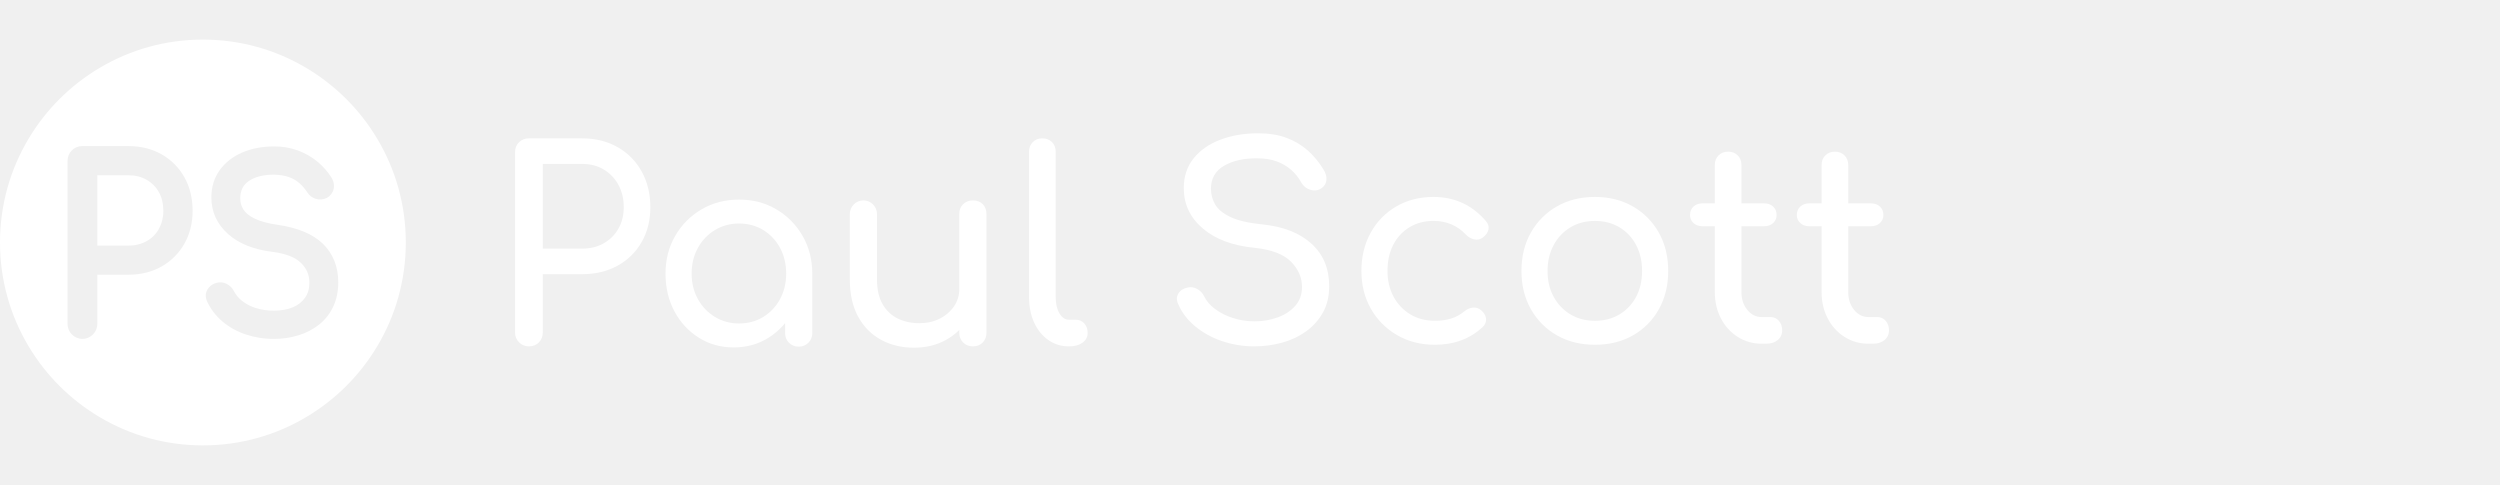
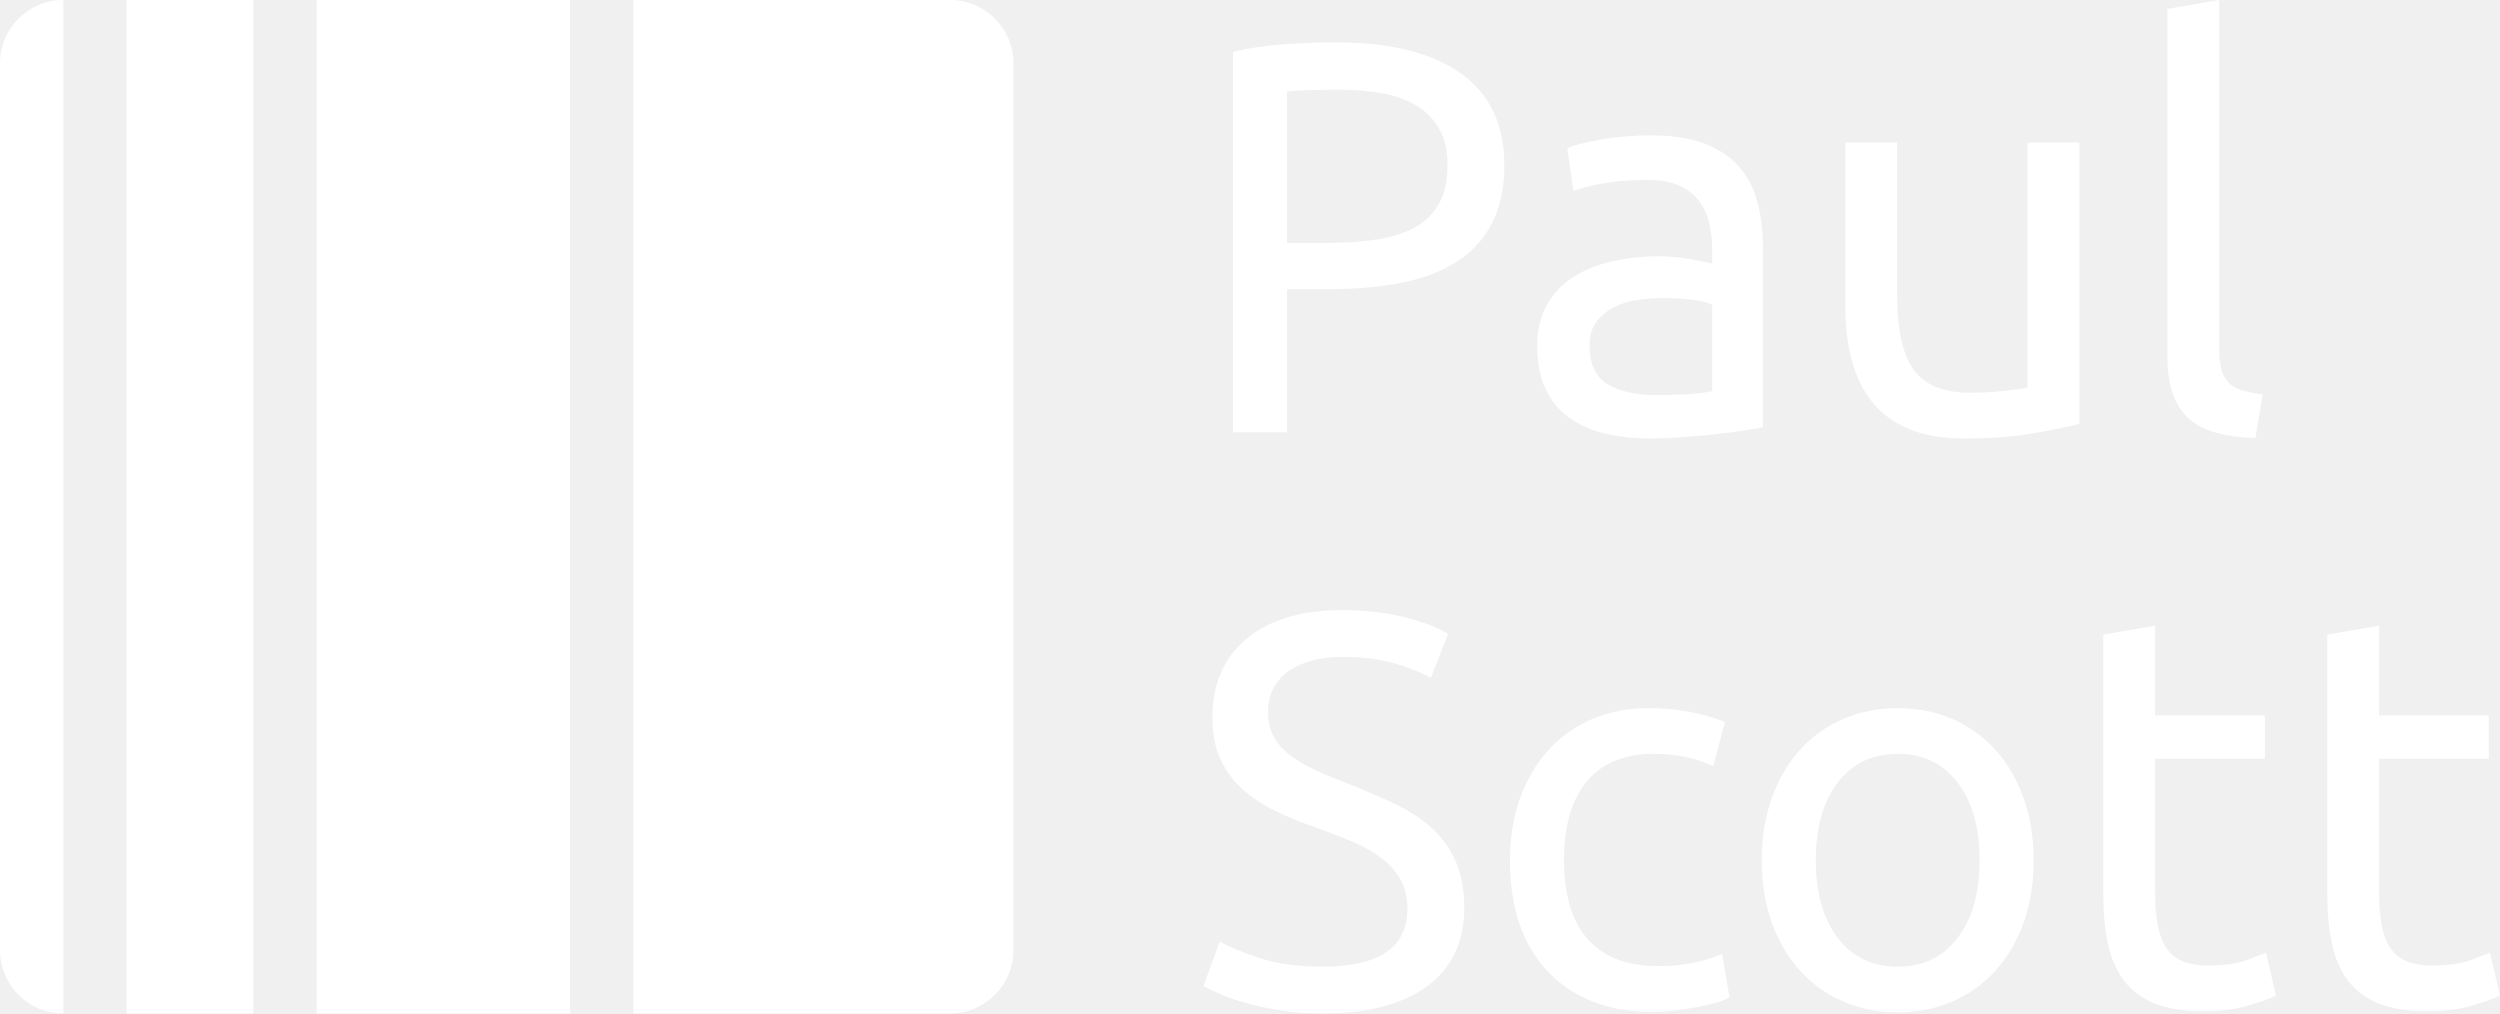
- <svg xmlns="http://www.w3.org/2000/svg" width="100%" height="100%" viewBox="0 0 4196 814" version="1.1" xml:space="preserve" style="fill-rule:evenodd;clip-rule:evenodd;stroke-linejoin:round;stroke-miterlimit:2;">
-   <path d="M887.71,581.33C887.596,581.332 887.482,581.333 887.367,581.333C874.805,581.333 864.467,570.995 864.467,558.433C864.467,558.318 864.468,558.204 864.47,558.09L864.47,255.47C864.47,248.617 866.707,243.027 871.18,238.7C875.593,234.408 881.555,232.07 887.71,232.22L977.11,232.22C999.47,232.22 1019.29,237.137 1036.57,246.97C1053.6,256.561 1067.62,270.731 1077.02,287.87C1086.7,305.29 1091.54,325.333 1091.55,348C1091.55,369.753 1086.71,389.123 1077.02,406.11C1067.53,422.897 1053.51,436.684 1036.57,445.89C1019.28,455.43 999.463,460.197 977.11,460.19L911,460.19L911,558.09C911.151,564.248 908.814,570.214 904.52,574.63C900.173,579.103 894.57,581.337 887.71,581.33ZM911,417.28L977.15,417.28C990.863,417.28 1002.93,414.3 1013.36,408.34C1023.64,402.532 1032.14,394.033 1037.95,383.76C1043.9,373.333 1046.88,361.413 1046.89,348C1046.89,333.687 1043.91,321.093 1037.95,310.22C1032.22,299.595 1023.72,290.714 1013.36,284.52C1002.93,278.26 990.857,275.13 977.15,275.13L911,275.13L911,417.28Z" style="fill:#ffffff;fill-rule:nonzero;" />
-   <path d="M1231.46,583.12C1209.7,583.12 1190.18,577.68 1172.9,566.8C1155.6,555.919 1141.49,540.65 1132,522.55C1122,503.93 1117,482.847 1117,459.3C1117,435.753 1122.44,414.597 1133.31,395.83C1143.88,377.364 1159.15,362.017 1177.56,351.35C1196.2,340.45 1217.15,335 1240.4,335C1263.65,335 1284.52,340.45 1303,351.35C1321.3,362.072 1336.48,377.411 1347,395.83C1357.87,414.603 1363.31,435.76 1363.31,459.3L1345.88,459.3C1345.88,482.84 1340.88,503.923 1330.88,522.55C1321.39,540.641 1307.29,555.908 1290,566.8C1272.73,577.693 1253.21,583.133 1231.46,583.12ZM1240.4,542.89C1255.6,542.89 1269.16,539.24 1281.07,531.94C1292.98,524.647 1302.71,514.284 1309.24,501.94C1316.09,489.273 1319.51,475.043 1319.52,459.25C1319.52,443.157 1316.09,428.777 1309.24,416.11C1302.7,403.77 1292.98,393.407 1281.07,386.11C1269.15,378.823 1255.59,375.173 1240.4,375.16C1226.16,374.984 1212.15,378.776 1199.94,386.11C1187.91,393.386 1178.03,403.744 1171.34,416.11C1164.33,428.777 1160.82,443.157 1160.83,459.25C1160.83,475.05 1164.33,489.28 1171.34,501.94C1178.03,514.312 1187.9,524.672 1199.94,531.94C1212.15,539.278 1226.16,543.071 1240.4,542.89ZM1340.53,581.78C1340.31,581.786 1340.1,581.79 1339.88,581.79C1327.72,581.79 1317.72,571.786 1317.72,559.63C1317.72,559.413 1317.72,559.196 1317.73,558.98L1317.73,490.59L1326.22,443.21L1363.32,459.3L1363.32,559C1363.33,559.216 1363.33,559.433 1363.33,559.649C1363.33,571.806 1353.33,581.809 1341.17,581.809C1340.96,581.809 1340.74,581.806 1340.53,581.8L1340.53,581.78Z" style="fill:#ffffff;fill-rule:nonzero;" />
-   <path d="M1534.07,583.57C1513.51,583.57 1495.11,579.173 1478.87,570.38C1462.63,561.587 1449.82,548.697 1440.43,531.71C1431.04,514.73 1426.34,493.87 1426.34,469.13L1426.34,359.13C1426.34,346.622 1436.63,336.33 1449.14,336.33C1461.65,336.33 1471.94,346.622 1471.94,359.13L1471.94,469.13C1471.94,485.797 1475.07,499.58 1481.33,510.48C1487.15,520.948 1496.04,529.377 1506.81,534.62C1517.53,539.84 1529.6,542.447 1543.01,542.44C1555.82,542.44 1567.22,539.907 1577.21,534.84C1586.79,530.125 1595.02,523.049 1601.12,514.28C1607.03,505.774 1610.16,495.638 1610.06,485.28L1638.22,485.28C1638.22,503.76 1633.68,520.447 1624.59,535.34C1615.56,550.18 1602.76,562.365 1587.49,570.65C1571.83,579.27 1554.02,583.577 1534.07,583.57ZM1632.86,581.33C1632.64,581.336 1632.43,581.34 1632.21,581.34C1620.05,581.34 1610.05,571.336 1610.05,559.18C1610.05,558.963 1610.05,558.746 1610.06,558.53L1610.06,359.17C1610.06,352.317 1612.22,346.803 1616.54,342.63C1620.92,338.437 1626.8,336.179 1632.86,336.37C1639.71,336.37 1645.23,338.457 1649.4,342.63C1653.57,346.803 1655.66,352.317 1655.66,359.17L1655.66,558.53C1655.85,564.588 1653.59,570.474 1649.4,574.85C1645.22,579.17 1639.71,581.33 1632.86,581.33Z" style="fill:#ffffff;fill-rule:nonzero;" />
-   <path d="M1794.22,581.33C1781.76,581.53 1769.55,577.772 1759.36,570.6C1749.22,563.447 1741.32,553.687 1735.67,541.32C1730.02,528.953 1727.18,514.727 1727.17,498.64L1727.17,254.57C1727.17,248.023 1729.26,242.66 1733.43,238.48C1737.6,234.3 1742.97,232.213 1749.52,232.22C1756.07,232.22 1761.43,234.307 1765.62,238.48C1769.81,242.653 1771.89,248.017 1771.87,254.57L1771.87,498.64C1771.87,509.66 1773.96,518.747 1778.13,525.9C1782.3,533.053 1787.67,536.63 1794.22,536.63L1805.4,536.63C1810.93,536.447 1816.26,538.745 1819.93,542.89C1823.65,547.07 1825.51,552.433 1825.51,558.98C1825.51,565.527 1822.67,570.89 1817,575.07C1811.34,579.25 1804.04,581.337 1795.1,581.33L1794.22,581.33Z" style="fill:#ffffff;fill-rule:nonzero;" />
-   <g transform="matrix(1,0,0,1,-422.016,-4.46425)">
-     <path d="M2527.3,585.8C2508.75,585.887 2490.31,582.865 2472.76,576.86C2456.3,571.373 2441,562.897 2427.62,551.86C2414.8,541.127 2405.41,528.76 2399.45,514.76C2396.47,508.5 2396.55,502.687 2399.68,497.32C2402.81,491.953 2408.1,488.513 2415.55,487C2420.96,485.822 2426.61,486.699 2431.41,489.46C2436.64,492.309 2440.8,496.782 2443.26,502.2C2446.84,509.653 2452.73,516.507 2460.92,522.76C2469.92,529.437 2479.96,534.574 2490.64,537.96C2502.47,541.869 2514.85,543.831 2527.3,543.77C2540.78,543.912 2554.18,541.643 2566.86,537.07C2578.93,532.597 2588.68,526.113 2596.13,517.62C2603.58,509.127 2607.3,498.623 2607.31,486.11C2607.31,470.317 2601.13,456.16 2588.76,443.64C2576.39,431.12 2556.06,423.373 2527.76,420.4C2490.81,416.82 2461.76,405.943 2440.6,387.77C2419.44,369.597 2408.86,347.097 2408.86,320.27C2408.86,300.603 2414.37,283.917 2425.4,270.21C2436.43,256.503 2451.4,246.073 2470.32,238.92C2489.24,231.767 2510.32,228.19 2533.57,228.19C2551.75,228.19 2567.62,230.723 2581.18,235.79C2594.22,240.547 2606.26,247.666 2616.72,256.79C2627.06,265.984 2635.95,276.684 2643.09,288.53C2647.26,295.077 2648.97,301.26 2648.23,307.08C2647.59,312.723 2644.36,317.761 2639.51,320.71C2634.08,324.253 2627.31,325.078 2621.19,322.94C2614.96,321.121 2609.67,316.953 2606.44,311.32C2601.96,303.05 2596.06,295.636 2589,289.42C2581.87,283.303 2573.69,278.532 2564.86,275.34C2555.62,271.92 2544.74,270.207 2532.23,270.2C2510.18,269.9 2491.7,273.997 2476.8,282.49C2461.9,290.983 2454.45,304.02 2454.46,321.6C2454.48,330.627 2456.87,339.493 2461.38,347.31C2466,355.51 2474.49,362.587 2486.86,368.54C2499.23,374.493 2517.03,378.663 2540.28,381.05C2575.74,384.63 2603.38,395.433 2623.2,413.46C2643.02,431.487 2652.93,455.253 2652.92,484.76C2652.92,501.74 2649.42,516.49 2642.42,529.01C2635.47,541.463 2625.85,552.227 2614.26,560.53C2602.09,569.209 2588.47,575.644 2574.03,579.53C2558.81,583.729 2543.09,585.838 2527.3,585.8Z" style="fill:#ffffff;fill-rule:nonzero;" />
+ <svg xmlns="http://www.w3.org/2000/svg" width="100%" height="100%" viewBox="0 0 2526 1024" version="1.1" xml:space="preserve" style="fill-rule:evenodd;clip-rule:evenodd;stroke-linejoin:round;stroke-miterlimit:2;">
+   <g>
+     <path d="M640,1024L960.002,1024C995.324,1024 1024,995.323 1024,960L1024,64C1024,28.677 995.324,-0 960.002,-0L128,-0L128,1024L256,1024L256,-0L320,-0L320,1024L576,1024L576,-0L640,-0L640,1024ZM64,0L64.002,-0L64,-0L64,0C28.679,0 0.002,28.677 0.002,64L0.002,960C0.002,995.323 28.679,1024 64,1024L64,1024L64.002,1024L64,1024L64,0Z" style="fill:white;" />
  </g>
-   <g transform="matrix(1,0,0,1,-422.016,-4.46425)">
-     <path d="M2830.36,583.12C2806.51,583.12 2785.27,577.68 2766.66,566.8C2748.35,556.251 2733.22,540.964 2722.85,522.55C2712.28,503.93 2707,482.847 2707,459.3C2707,435.16 2712.22,413.703 2722.65,394.93C2732.65,376.611 2747.5,361.388 2765.56,350.93C2783.73,340.31 2804.58,335 2828.12,335C2845.7,335 2861.79,338.353 2876.4,345.06C2891.01,351.767 2904.12,361.823 2915.74,375.23C2919.9,379.997 2921.39,384.913 2920.2,389.98C2919.01,395.047 2915.74,399.517 2910.37,403.39C2906.4,406.336 2901.33,407.4 2896.51,406.3C2891.22,405.133 2886.39,402.409 2882.66,398.48C2868.05,382.987 2849.87,375.237 2828.12,375.23C2812.92,375.23 2799.51,378.733 2787.89,385.74C2776.25,392.762 2766.8,402.907 2760.63,415.02C2754.07,427.527 2750.79,442.277 2750.79,459.27C2750.79,475.357 2754.14,489.66 2760.85,502.18C2767.3,514.436 2776.96,524.713 2788.79,531.91C2800.7,539.21 2814.55,542.86 2830.36,542.86C2839.66,543.019 2848.94,541.737 2857.85,539.06C2865.76,536.519 2873.12,532.497 2879.53,527.21C2884.29,523.337 2889.21,521.177 2894.28,520.73C2899.14,520.225 2904.01,521.766 2907.69,524.98C2912.75,529.16 2915.58,533.853 2916.18,539.06C2916.78,544.267 2914.99,548.96 2910.82,553.14C2889.36,573.133 2862.54,583.127 2830.36,583.12Z" style="fill:#ffffff;fill-rule:nonzero;" />
-   </g>
-   <g transform="matrix(1,0,0,1,-422.016,-4.46425)">
-     <path d="M3099,583.12C3074.87,583.12 3053.56,577.83 3035.08,567.25C3016.83,556.901 3001.75,541.747 2991.5,523.44C2980.92,504.82 2975.63,483.44 2975.63,459.3C2975.63,434.867 2980.92,413.337 2991.5,394.71C3001.76,376.406 3016.83,361.253 3035.08,350.9C3053.56,340.3 3074.87,335 3099,335C3122.84,335 3144,340.29 3162.48,350.87C3180.73,361.227 3195.8,376.379 3206.06,394.68C3216.64,413.307 3221.93,434.837 3221.93,459.27C3221.93,483.41 3216.72,504.79 3206.29,523.41C3196.16,541.733 3181.15,556.899 3162.93,567.22C3144.45,577.82 3123.14,583.12 3099,583.12ZM3099,542.89C3114.5,542.89 3128.21,539.313 3140.13,532.16C3151.97,525.079 3161.64,514.871 3168.07,502.66C3174.74,490.14 3178.07,475.687 3178.07,459.3C3178.07,442.913 3174.74,428.387 3168.07,415.72C3161.69,403.415 3152.02,393.122 3140.13,386C3128.21,378.847 3114.5,375.27 3099,375.27C3083.5,375.27 3069.79,378.847 3057.88,386C3045.96,393.152 3036.22,403.436 3029.72,415.73C3022.86,428.397 3019.43,442.923 3019.44,459.31C3019.45,475.697 3022.87,490.15 3029.72,502.67C3036.27,514.866 3046,525.062 3057.88,532.17C3069.8,539.317 3083.51,542.89 3099,542.89Z" style="fill:#ffffff;fill-rule:nonzero;" />
-   </g>
-   <g transform="matrix(1,0,0,1,-422.016,-4.46425)">
-     <path d="M3279.59,384.2C3273.33,384.2 3268.26,382.413 3264.39,378.84C3260.59,375.435 3258.47,370.531 3258.58,365.43C3258.58,359.47 3260.52,354.703 3264.39,351.13C3268.26,347.557 3273.33,345.767 3279.59,345.76L3382.85,345.76C3389.1,345.76 3394.17,347.55 3398.04,351.13C3401.91,354.71 3403.85,359.477 3403.85,365.43C3403.96,370.53 3401.84,375.432 3398.04,378.84C3394.17,382.42 3389.11,384.207 3382.85,384.2L3279.59,384.2ZM3378.82,581.33C3364.59,581.52 3350.61,577.558 3338.59,569.93C3326.61,562.265 3316.89,551.542 3310.43,538.87C3303.57,525.757 3300.14,511.003 3300.15,494.61L3300.15,281.39C3300.15,274.837 3302.24,269.473 3306.41,265.3C3310.58,261.127 3315.95,259.027 3322.5,259C3329.05,259 3334.42,261.087 3338.59,265.26C3342.76,269.433 3344.85,274.797 3344.85,281.35L3344.85,494.61C3344.85,506.537 3348.13,516.52 3354.68,524.56C3361.23,532.6 3369.28,536.623 3378.82,536.63L3394,536.63C3399.25,536.581 3404.25,538.879 3407.63,542.89C3411.36,547.07 3413.22,552.433 3413.22,558.98C3413.38,565.189 3410.65,571.133 3405.85,575.07C3400.93,579.25 3394.6,581.337 3386.85,581.33L3378.82,581.33Z" style="fill:#ffffff;fill-rule:nonzero;" />
-   </g>
-   <g transform="matrix(1,0,0,1,-422.016,-4.46425)">
-     <path d="M3458.83,384.2C3452.57,384.2 3447.5,382.413 3443.63,378.84C3439.83,375.435 3437.71,370.531 3437.82,365.43C3437.82,359.47 3439.76,354.703 3443.63,351.13C3447.5,347.557 3452.57,345.767 3458.83,345.76L3562.09,345.76C3568.34,345.76 3573.41,347.55 3577.29,351.13C3581.15,354.7 3583.1,359.47 3583.1,365.43C3583.2,370.529 3581.08,375.429 3577.29,378.84C3573.41,382.42 3568.34,384.207 3562.09,384.2L3458.83,384.2ZM3558.06,581.33C3543.83,581.52 3529.85,577.558 3517.83,569.93C3505.85,562.265 3496.13,551.542 3489.67,538.87C3482.81,525.757 3479.38,511.003 3479.39,494.61L3479.39,281.39C3479.39,274.837 3481.48,269.473 3485.65,265.3C3489.82,261.127 3495.19,259.04 3501.74,259.04C3508.29,259.04 3513.66,261.127 3517.83,265.3C3522,269.473 3524.09,274.837 3524.09,281.39L3524.09,494.61C3524.09,506.537 3527.37,516.52 3533.93,524.56C3540.49,532.6 3548.53,536.623 3558.06,536.63L3573.26,536.63C3578.51,536.579 3583.51,538.877 3586.89,542.89C3590.62,547.07 3592.48,552.433 3592.48,558.98C3592.64,565.189 3589.91,571.133 3585.11,575.07C3580.19,579.25 3573.86,581.337 3566.11,581.33L3558.06,581.33Z" style="fill:#ffffff;fill-rule:nonzero;" />
-   </g>
-   <g transform="matrix(1.33028,0,0,1.33028,0,66.4477)">
-     <path d="M475.663,387.388C453.677,424.075 422.764,454.803 385.902,476.527L385.456,476.791C347.494,499.181 303.232,512 256,512C208.583,512 164.16,499.081 126.098,476.527L125.664,476.271C88.857,454.461 57.982,423.688 36.079,386.957L35.811,386.508C13.057,348.311 0,303.668 0,256C0,208.145 13.159,163.339 36.079,125.043L36.337,124.612C58.323,87.925 89.236,57.197 126.098,35.473L126.544,35.209C164.506,12.819 208.768,0 256,0C303.417,0 347.84,12.919 385.902,35.473L386.336,35.729C423.143,57.539 454.018,88.312 475.921,125.043L476.189,125.492C498.943,163.689 512,208.332 512,256C512,303.855 498.841,348.661 475.921,386.957L475.663,387.388ZM232.719,173.784C225.991,161.673 216.057,151.656 204.017,144.84C191.836,137.897 177.807,134.382 162.215,134.382L103.996,134.382C103.857,134.379 103.718,134.377 103.579,134.377C93.513,134.377 85.229,142.684 85.229,152.777C85.229,152.917 85.231,153.056 85.234,153.196L85.234,358.398C85.232,358.533 85.23,358.667 85.23,358.801C85.23,369.127 93.703,377.623 104.001,377.623C114.298,377.623 122.771,369.127 122.771,358.801C122.771,358.667 122.77,358.533 122.767,358.398L122.767,296.651L162.215,296.651C177.816,296.651 191.879,293.127 204.017,286.193C216.024,279.409 225.949,269.453 232.71,257.412C239.523,245.352 243.019,231.388 243.019,215.951C242.985,200.144 239.531,185.956 232.719,173.784ZM407.321,257.535C394.796,245.389 375.708,237.395 350.623,233.768C338.175,231.985 328.287,229.289 321.106,225.748C314.499,222.475 309.783,218.667 307.111,214.412C304.455,210.255 303.066,205.41 303.117,200.474C303.117,190.748 306.553,183.607 313.658,178.636C321.466,173.175 332.188,170.41 345.537,170.392C353.175,170.573 359.712,171.667 364.961,173.64C369.805,175.385 374.273,178.043 378.122,181.471C381.658,184.687 384.782,188.329 387.426,192.316C392.406,200.789 403.128,204.107 412.003,199.922L412.527,199.655C416.801,197.301 419.873,193.223 420.963,188.457C421.728,185.166 421.865,180.015 418.223,174.157C413.622,166.799 407.901,160.209 401.265,154.628C385.762,141.574 366.08,134.539 345.838,134.815C330.89,134.815 317.403,137.4 305.737,142.396C293.762,147.564 284.183,155.033 277.285,164.621C270.249,174.398 266.675,185.993 266.675,199.078C266.675,217.323 273.814,232.907 287.877,245.415C301.45,257.475 320.281,265.03 343.802,267.812C360.305,269.88 372.383,274.574 379.72,281.759C386.859,288.771 390.329,296.86 390.329,306.499C390.329,314.166 388.611,320.403 384.96,325.563C381.137,330.967 375.843,335.154 369.712,337.623C362.882,340.543 354.85,342.025 345.838,342.025C338.104,342.104 330.402,341.008 322.996,338.777C316.741,336.909 310.884,333.898 305.72,329.896C301.363,326.549 297.763,322.312 295.162,317.465C293.235,313.536 290.095,310.333 286.21,308.334C282.209,306.195 277.533,305.692 273.17,306.93C266.529,308.782 263.179,312.71 261.538,315.673C258.961,320.291 258.961,325.64 261.486,330.757C266.009,340.347 272.551,348.841 280.661,355.653C289.277,362.896 299.19,368.431 309.869,371.96C321.481,375.807 333.644,377.719 345.873,377.619C356.39,377.681 366.855,376.124 376.902,373.002C386.336,370.114 395.15,365.483 402.889,359.348C410.454,353.258 416.504,345.487 420.56,336.649C424.683,327.742 426.771,317.5 426.771,306.224C426.728,286.411 420.199,270.026 407.321,257.535ZM162.215,259.928L122.767,259.928L122.767,171.2L162.215,171.2C170.875,171.2 178.331,173.069 185.006,176.92C191.498,180.584 196.852,185.981 200.469,192.512C204.189,199.136 206.071,207.044 206.071,216.012C206.194,223.994 204.249,231.872 200.427,238.874C196.857,245.357 191.531,250.697 185.066,254.277C178.064,258.104 170.188,260.04 162.215,259.893L162.215,259.928Z" style="fill:#ffffff;" />
+   <g transform="matrix(11.2589,0,0,11.2589,-10535.7,-2733.07)">
+     <path d="M1055.62,246.547C1060.49,246.547 1064.23,247.472 1066.85,249.322C1069.46,251.172 1070.77,253.931 1070.77,257.597C1070.77,259.597 1070.41,261.306 1069.69,262.722C1068.98,264.139 1067.94,265.289 1066.6,266.172C1065.25,267.056 1063.6,267.697 1061.67,268.097C1059.74,268.497 1057.55,268.697 1055.12,268.697L1051.27,268.697L1051.27,281.547L1046.42,281.547L1046.42,247.397C1047.79,247.064 1049.31,246.839 1051,246.722C1052.68,246.606 1054.22,246.547 1055.62,246.547ZM1056.02,250.797C1053.95,250.797 1052.37,250.847 1051.27,250.947L1051.27,264.547L1054.92,264.547C1056.59,264.547 1058.09,264.439 1059.42,264.222C1060.75,264.006 1061.88,263.639 1062.8,263.122C1063.71,262.606 1064.42,261.897 1064.92,260.997C1065.42,260.097 1065.67,258.947 1065.67,257.547C1065.67,256.214 1065.41,255.114 1064.89,254.247C1064.38,253.381 1063.68,252.689 1062.8,252.172C1061.91,251.656 1060.89,251.297 1059.72,251.097C1058.55,250.897 1057.32,250.797 1056.02,250.797Z" style="fill:white;fill-rule:nonzero;" />
+     <path d="M1084.37,278.197C1085.47,278.197 1086.44,278.172 1087.3,278.122C1088.14,278.072 1088.85,277.981 1089.42,277.847L1089.42,270.097C1089.09,269.931 1088.55,269.789 1087.8,269.672C1087.05,269.556 1086.14,269.497 1085.07,269.497C1084.37,269.497 1083.63,269.547 1082.85,269.647C1082.06,269.747 1081.35,269.956 1080.69,270.272C1080.05,270.589 1079.5,271.022 1079.07,271.572C1078.64,272.122 1078.42,272.847 1078.42,273.747C1078.42,275.414 1078.95,276.572 1080.02,277.222C1081.09,277.872 1082.54,278.197 1084.37,278.197ZM1083.97,254.897C1085.84,254.897 1087.41,255.139 1088.69,255.622C1089.98,256.106 1091.01,256.789 1091.8,257.672C1092.58,258.556 1093.14,259.606 1093.47,260.822C1093.8,262.039 1093.97,263.381 1093.97,264.847L1093.97,281.097C1093.57,281.164 1093.01,281.256 1092.3,281.372C1091.58,281.489 1090.77,281.597 1089.87,281.697C1088.97,281.797 1088,281.889 1086.94,281.972C1085.89,282.056 1084.85,282.097 1083.82,282.097C1082.35,282.097 1081,281.947 1079.77,281.647C1078.54,281.347 1077.47,280.872 1076.57,280.222C1075.67,279.572 1074.97,278.714 1074.47,277.647C1073.97,276.581 1073.72,275.297 1073.72,273.797C1073.72,272.364 1074.01,271.131 1074.6,270.097C1075.18,269.064 1075.97,268.231 1076.97,267.597C1077.97,266.964 1079.14,266.497 1080.47,266.197C1081.8,265.897 1083.2,265.747 1084.67,265.747C1085.14,265.747 1085.62,265.772 1086.12,265.822C1086.62,265.872 1087.1,265.939 1087.55,266.022C1088,266.106 1088.39,266.181 1088.72,266.247C1089.05,266.314 1089.29,266.364 1089.42,266.397L1089.42,265.097C1089.42,264.331 1089.34,263.572 1089.17,262.822C1089,262.072 1088.7,261.406 1088.27,260.822C1087.84,260.239 1087.25,259.772 1086.5,259.422C1085.75,259.072 1084.77,258.897 1083.57,258.897C1082.04,258.897 1080.69,259.006 1079.55,259.222C1078.39,259.439 1077.54,259.664 1076.97,259.897L1076.42,256.047C1077.02,255.781 1078.02,255.522 1079.42,255.272C1080.82,255.022 1082.34,254.897 1083.97,254.897Z" style="fill:white;fill-rule:nonzero;" />
+     <path d="M1122.37,280.797C1121.3,281.064 1119.89,281.347 1118.14,281.647C1116.39,281.947 1114.37,282.097 1112.07,282.097C1110.07,282.097 1108.39,281.806 1107.02,281.222C1105.65,280.639 1104.55,279.814 1103.72,278.747C1102.89,277.681 1102.29,276.422 1101.92,274.972C1101.55,273.522 1101.37,271.914 1101.37,270.147L1101.37,255.547L1106.02,255.547L1106.02,269.147C1106.02,272.314 1106.52,274.581 1107.52,275.947C1108.52,277.314 1110.2,277.997 1112.57,277.997C1113.07,277.997 1113.59,277.981 1114.12,277.947C1114.65,277.914 1115.15,277.872 1115.62,277.822C1116.09,277.772 1116.51,277.722 1116.89,277.672C1117.28,277.622 1117.55,277.564 1117.72,277.497L1117.72,255.547L1122.37,255.547L1122.37,280.797Z" style="fill:white;fill-rule:nonzero;" />
+     <path d="M1138.17,282.047C1135.3,281.981 1133.27,281.364 1132.07,280.197C1130.87,279.031 1130.27,277.214 1130.27,274.747L1130.27,243.547L1134.92,242.747L1134.92,273.997C1134.92,274.764 1134.99,275.397 1135.12,275.897C1135.25,276.397 1135.47,276.797 1135.77,277.097C1136.07,277.397 1136.47,277.622 1136.97,277.772C1137.47,277.922 1138.09,278.047 1138.82,278.147L1138.17,282.047Z" style="fill:white;fill-rule:nonzero;" />
+     <path d="M1054.47,329.497C1059.54,329.497 1062.07,327.764 1062.07,324.297C1062.07,323.231 1061.85,322.322 1061.39,321.572C1060.94,320.822 1060.34,320.172 1059.57,319.622C1058.8,319.072 1057.93,318.597 1056.94,318.197C1055.96,317.797 1054.92,317.397 1053.82,316.997C1052.55,316.564 1051.35,316.072 1050.22,315.522C1049.09,314.972 1048.1,314.322 1047.27,313.572C1046.44,312.822 1045.78,311.931 1045.3,310.897C1044.81,309.864 1044.57,308.614 1044.57,307.147C1044.57,304.114 1045.6,301.747 1047.67,300.047C1049.74,298.347 1052.59,297.497 1056.22,297.497C1058.32,297.497 1060.23,297.722 1061.94,298.172C1063.66,298.622 1064.92,299.114 1065.72,299.647L1064.17,303.597C1063.47,303.164 1062.43,302.739 1061.05,302.322C1059.66,301.906 1058.05,301.697 1056.22,301.697C1055.29,301.697 1054.42,301.797 1053.62,301.997C1052.82,302.197 1052.12,302.497 1051.52,302.897C1050.92,303.297 1050.44,303.806 1050.1,304.422C1049.75,305.039 1049.57,305.764 1049.57,306.597C1049.57,307.531 1049.75,308.314 1050.12,308.947C1050.49,309.581 1051,310.139 1051.67,310.622C1052.34,311.106 1053.11,311.547 1054,311.947C1054.88,312.347 1055.85,312.747 1056.92,313.147C1058.42,313.747 1059.8,314.347 1061.05,314.947C1062.3,315.547 1063.38,316.264 1064.3,317.097C1065.21,317.931 1065.92,318.922 1066.42,320.072C1066.92,321.222 1067.17,322.614 1067.17,324.247C1067.17,327.281 1066.06,329.614 1063.85,331.247C1061.63,332.881 1058.5,333.697 1054.47,333.697C1053.1,333.697 1051.85,333.606 1050.69,333.422C1049.55,333.239 1048.52,333.022 1047.62,332.772C1046.72,332.522 1045.94,332.256 1045.3,331.972C1044.64,331.689 1044.14,331.447 1043.77,331.247L1045.22,327.247C1045.99,327.681 1047.15,328.164 1048.72,328.697C1050.29,329.231 1052.2,329.497 1054.47,329.497Z" style="fill:white;fill-rule:nonzero;" />
+     <path d="M1084.02,333.547C1081.92,333.547 1080.08,333.214 1078.5,332.547C1076.91,331.881 1075.58,330.947 1074.5,329.747C1073.41,328.547 1072.6,327.122 1072.07,325.472C1071.54,323.822 1071.27,321.997 1071.27,319.997C1071.27,317.997 1071.56,316.164 1072.14,314.497C1072.73,312.831 1073.55,311.389 1074.62,310.172C1075.69,308.956 1077,308.006 1078.55,307.322C1080.1,306.639 1081.82,306.297 1083.72,306.297C1084.89,306.297 1086.05,306.397 1087.22,306.597C1088.39,306.797 1089.5,307.114 1090.57,307.547L1089.52,311.497C1088.82,311.164 1088.01,310.897 1087.1,310.697C1086.18,310.497 1085.2,310.397 1084.17,310.397C1081.57,310.397 1079.58,311.214 1078.19,312.847C1076.81,314.481 1076.12,316.864 1076.12,319.997C1076.12,321.397 1076.28,322.681 1076.6,323.847C1076.91,325.014 1077.41,326.014 1078.1,326.847C1078.78,327.681 1079.65,328.322 1080.72,328.772C1081.79,329.222 1083.09,329.447 1084.62,329.447C1085.85,329.447 1086.97,329.331 1087.97,329.097C1088.97,328.864 1089.75,328.614 1090.32,328.347L1090.97,332.247C1090.7,332.414 1090.32,332.572 1089.82,332.722C1089.32,332.872 1088.75,333.006 1088.12,333.122C1087.49,333.239 1086.81,333.339 1086.1,333.422C1085.38,333.506 1084.69,333.547 1084.02,333.547Z" style="fill:white;fill-rule:nonzero;" />
+     <path d="M1118.27,319.947C1118.27,322.014 1117.97,323.881 1117.37,325.547C1116.77,327.214 1115.93,328.647 1114.85,329.847C1113.76,331.047 1112.47,331.972 1110.97,332.622C1109.47,333.272 1107.84,333.597 1106.07,333.597C1104.3,333.597 1102.67,333.272 1101.17,332.622C1099.67,331.972 1098.38,331.047 1097.3,329.847C1096.21,328.647 1095.37,327.214 1094.77,325.547C1094.17,323.881 1093.87,322.014 1093.87,319.947C1093.87,317.914 1094.17,316.056 1094.77,314.372C1095.37,312.689 1096.21,311.247 1097.3,310.047C1098.38,308.847 1099.67,307.922 1101.17,307.272C1102.67,306.622 1104.3,306.297 1106.07,306.297C1107.84,306.297 1109.47,306.622 1110.97,307.272C1112.47,307.922 1113.76,308.847 1114.85,310.047C1115.93,311.247 1116.77,312.689 1117.37,314.372C1117.97,316.056 1118.27,317.914 1118.27,319.947ZM1113.42,319.947C1113.42,317.014 1112.76,314.689 1111.44,312.972C1110.13,311.256 1108.34,310.397 1106.07,310.397C1103.8,310.397 1102.01,311.256 1100.69,312.972C1099.38,314.689 1098.72,317.014 1098.72,319.947C1098.72,322.881 1099.38,325.206 1100.69,326.922C1102.01,328.639 1103.8,329.497 1106.07,329.497C1108.34,329.497 1110.13,328.639 1111.44,326.922C1112.76,325.206 1113.42,322.881 1113.42,319.947Z" style="fill:white;fill-rule:nonzero;" />
+     <path d="M1129.17,306.947L1139.02,306.947L1139.02,310.847L1129.17,310.847L1129.17,322.847C1129.17,324.147 1129.27,325.222 1129.47,326.072C1129.67,326.922 1129.97,327.589 1130.37,328.072C1130.77,328.556 1131.27,328.897 1131.87,329.097C1132.47,329.297 1133.17,329.397 1133.97,329.397C1135.37,329.397 1136.5,329.239 1137.35,328.922C1138.19,328.606 1138.79,328.381 1139.12,328.247L1140.02,332.097C1139.55,332.331 1138.74,332.622 1137.57,332.972C1136.4,333.322 1135.07,333.497 1133.57,333.497C1131.8,333.497 1130.35,333.272 1129.19,332.822C1128.05,332.372 1127.12,331.697 1126.42,330.797C1125.72,329.897 1125.23,328.789 1124.94,327.472C1124.66,326.156 1124.52,324.631 1124.52,322.897L1124.52,299.697L1129.17,298.897L1129.17,306.947Z" style="fill:white;fill-rule:nonzero;" />
+     <path d="M1149.27,306.947L1159.12,306.947L1159.12,310.847L1149.27,310.847L1149.27,322.847C1149.27,324.147 1149.37,325.222 1149.57,326.072C1149.77,326.922 1150.07,327.589 1150.47,328.072C1150.87,328.556 1151.37,328.897 1151.97,329.097C1152.57,329.297 1153.27,329.397 1154.07,329.397C1155.47,329.397 1156.6,329.239 1157.44,328.922C1158.3,328.606 1158.89,328.381 1159.22,328.247L1160.12,332.097C1159.65,332.331 1158.84,332.622 1157.67,332.972C1156.5,333.322 1155.17,333.497 1153.67,333.497C1151.9,333.497 1150.44,333.272 1149.3,332.822C1148.14,332.372 1147.22,331.697 1146.52,330.797C1145.82,329.897 1145.33,328.789 1145.05,327.472C1144.76,326.156 1144.62,324.631 1144.62,322.897L1144.62,299.697L1149.27,298.897L1149.27,306.947Z" style="fill:white;fill-rule:nonzero;" />
  </g>
</svg>
